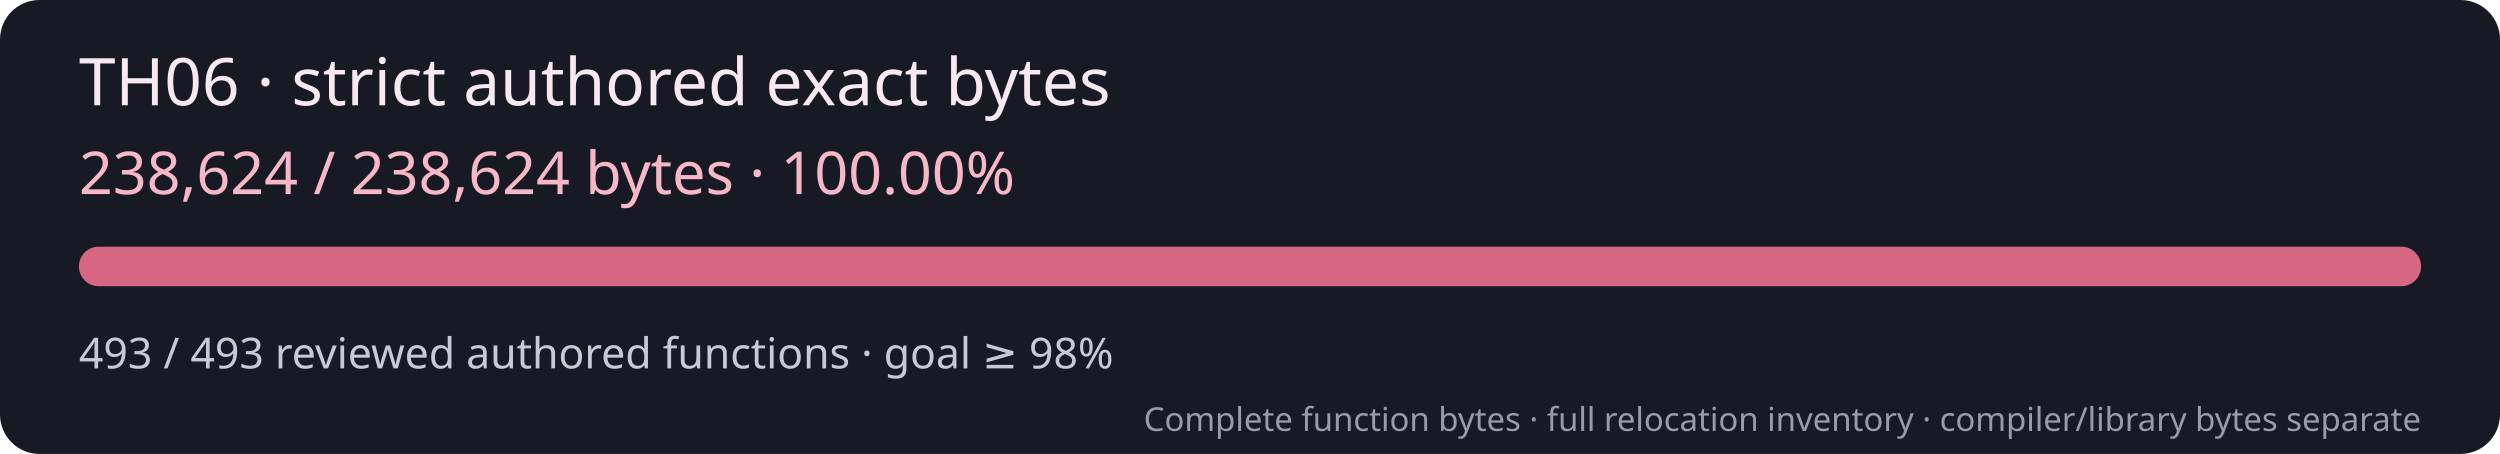
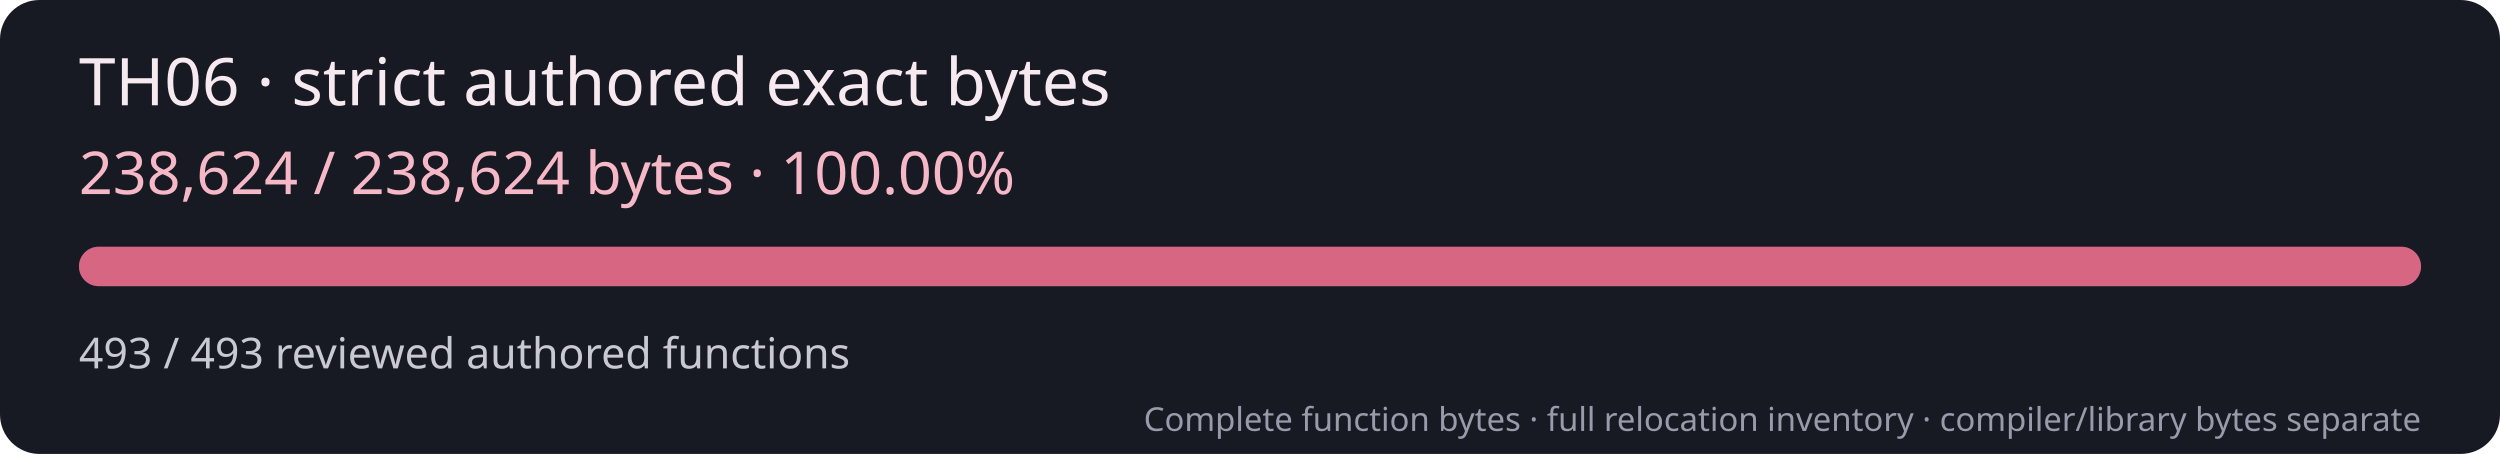
<svg xmlns="http://www.w3.org/2000/svg" width="760" height="138" role="img" aria-label="TH06 authored exact 100.00 percent">
  <rect width="760" height="138" rx="12" fill="#171923" />
  <text x="24" y="32" fill="#f6e9ef" font-family="sans-serif" font-size="20">TH06 · strict authored exact bytes</text>
  <text x="24" y="59" fill="#f6b8c7" font-family="sans-serif" font-size="18">238,624 / 238,624 bytes · 100.00%</text>
  <rect x="24" y="75" width="712" height="12" rx="6" fill="#343646" />
  <rect x="24" y="75" width="712.00" height="12" rx="6" fill="#d76683" />
-   <text x="24" y="112" fill="#c9c9d3" font-family="sans-serif" font-size="13">493 / 493 reviewed authored functions · goal ≥ 98%</text>
+   <text x="24" y="112" fill="#c9c9d3" font-family="sans-serif" font-size="13">493 / 493 reviewed authored functions</text>
  <text x="736" y="131" text-anchor="end" fill="#999baa" font-family="sans-serif" font-size="10">Complete function bytes · full relocation inventory · compiler/library bytes separate</text>
</svg>
